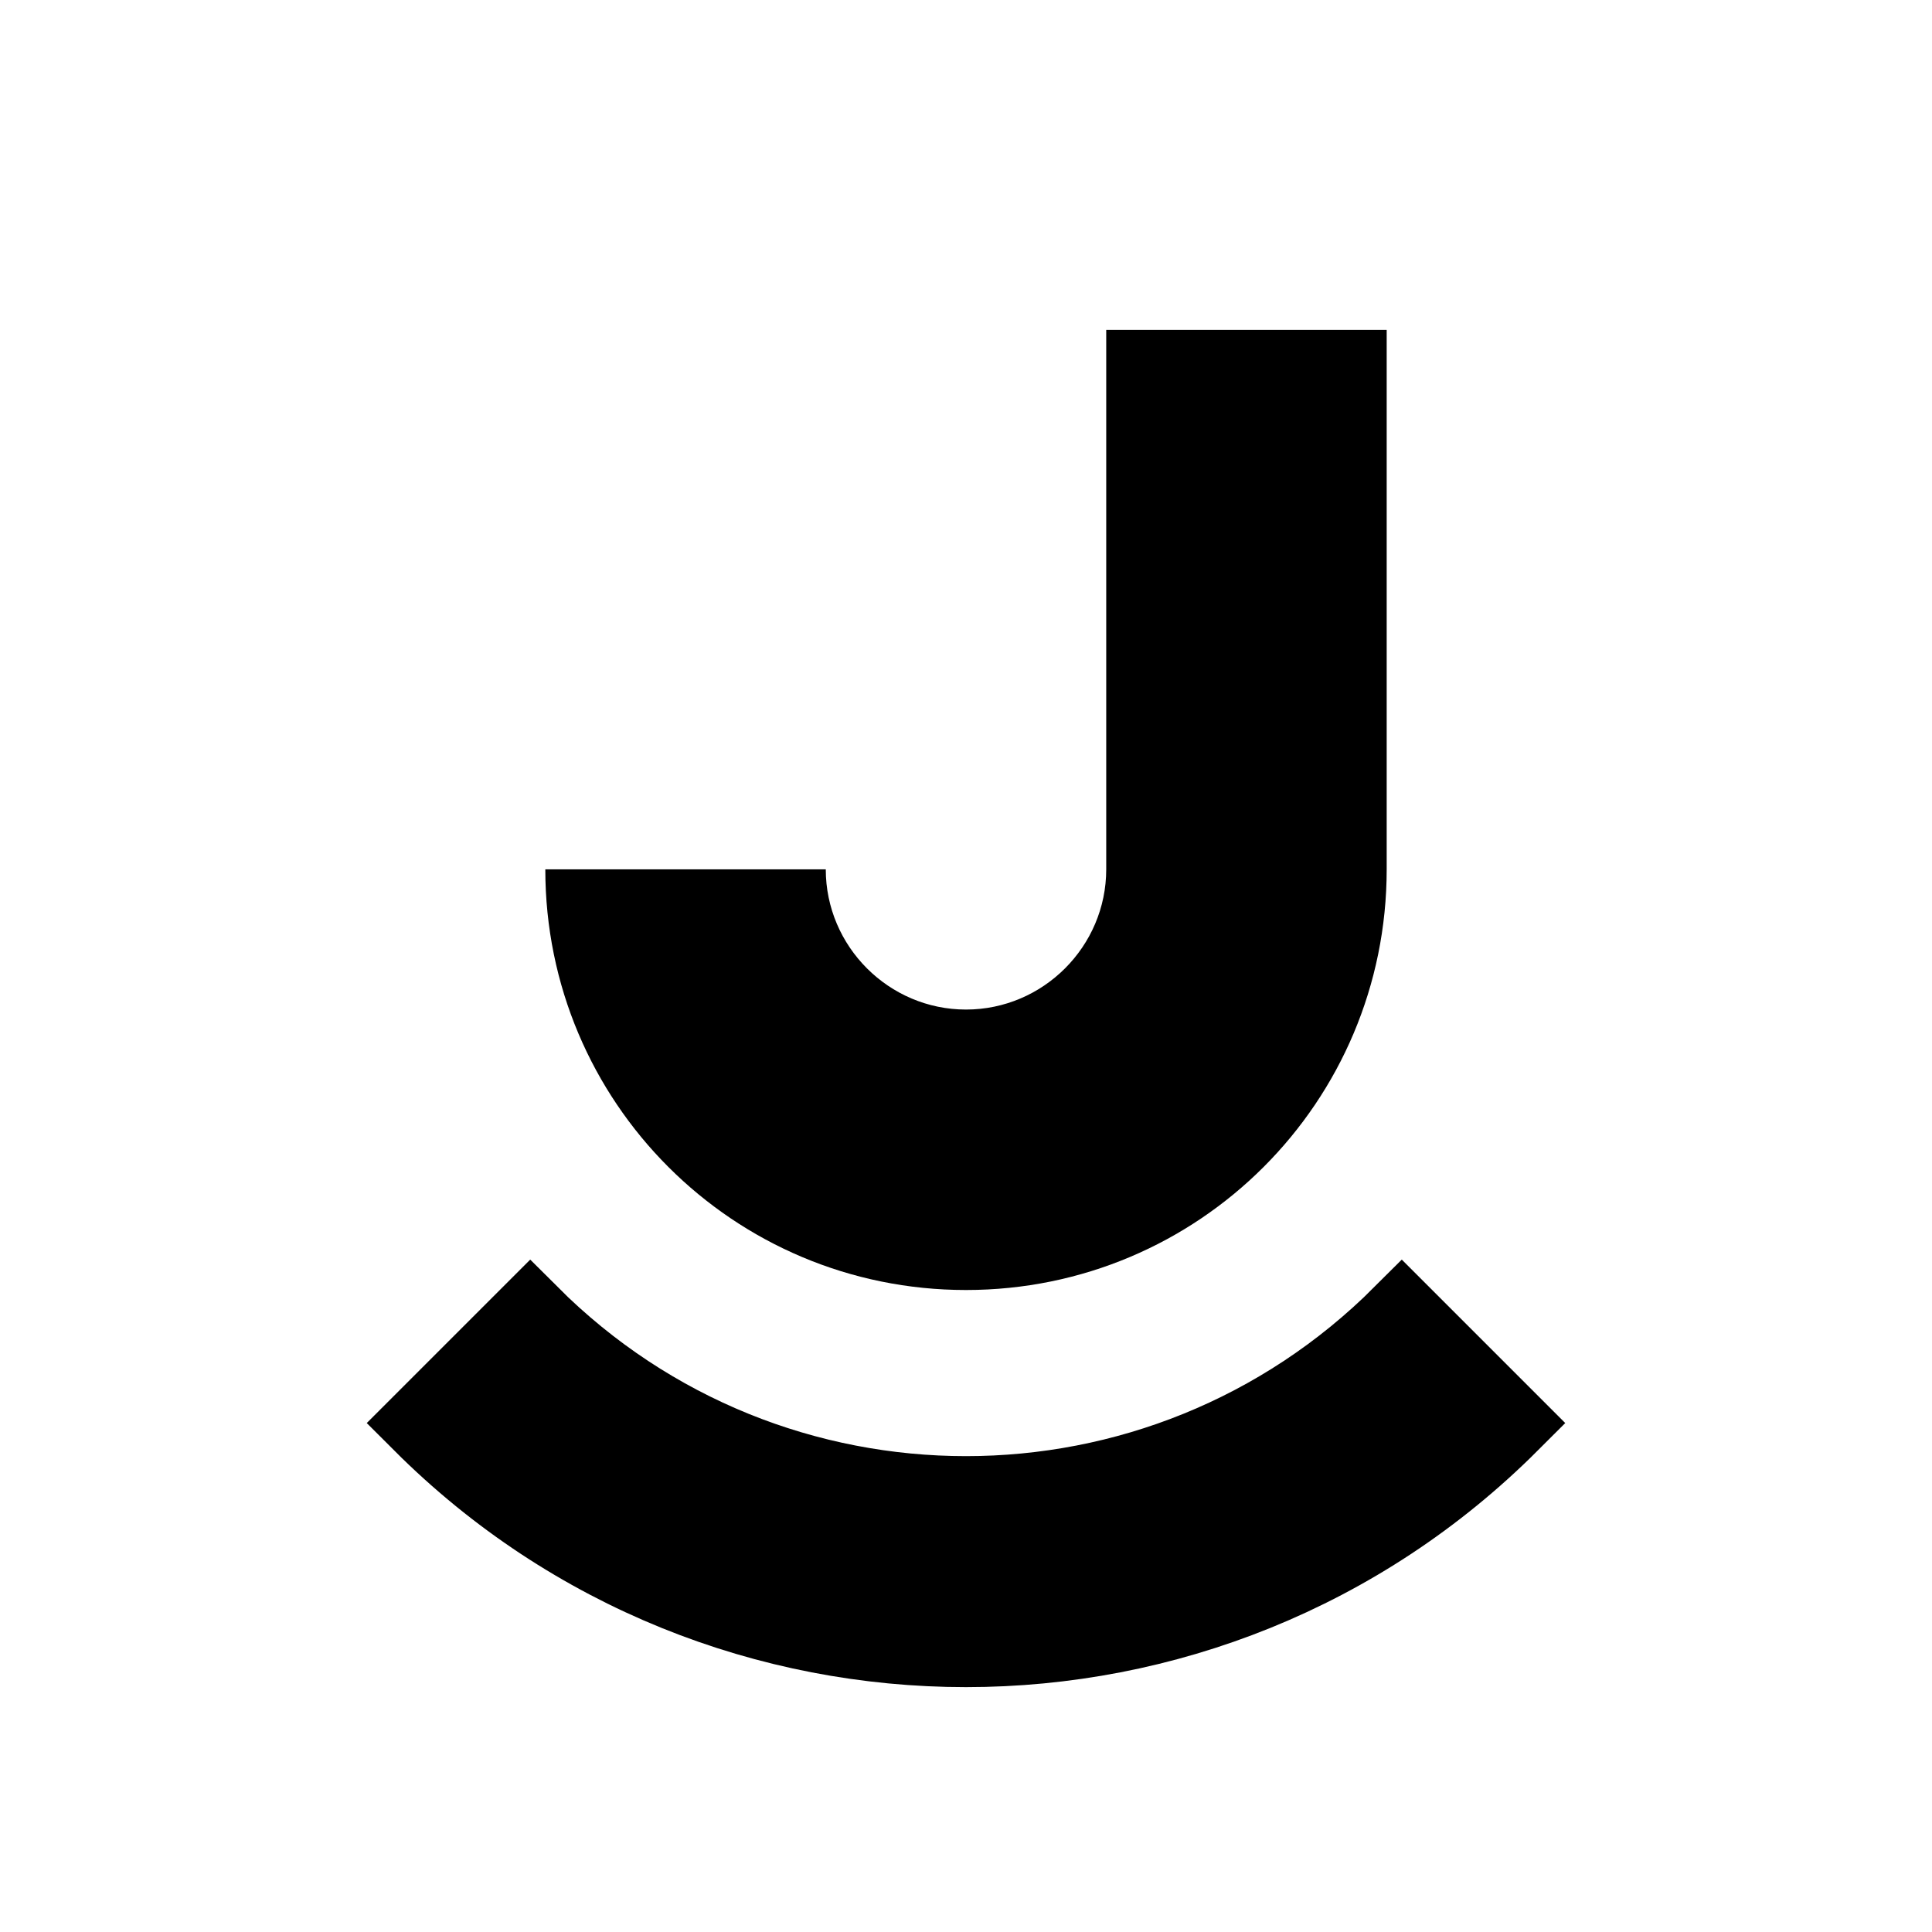
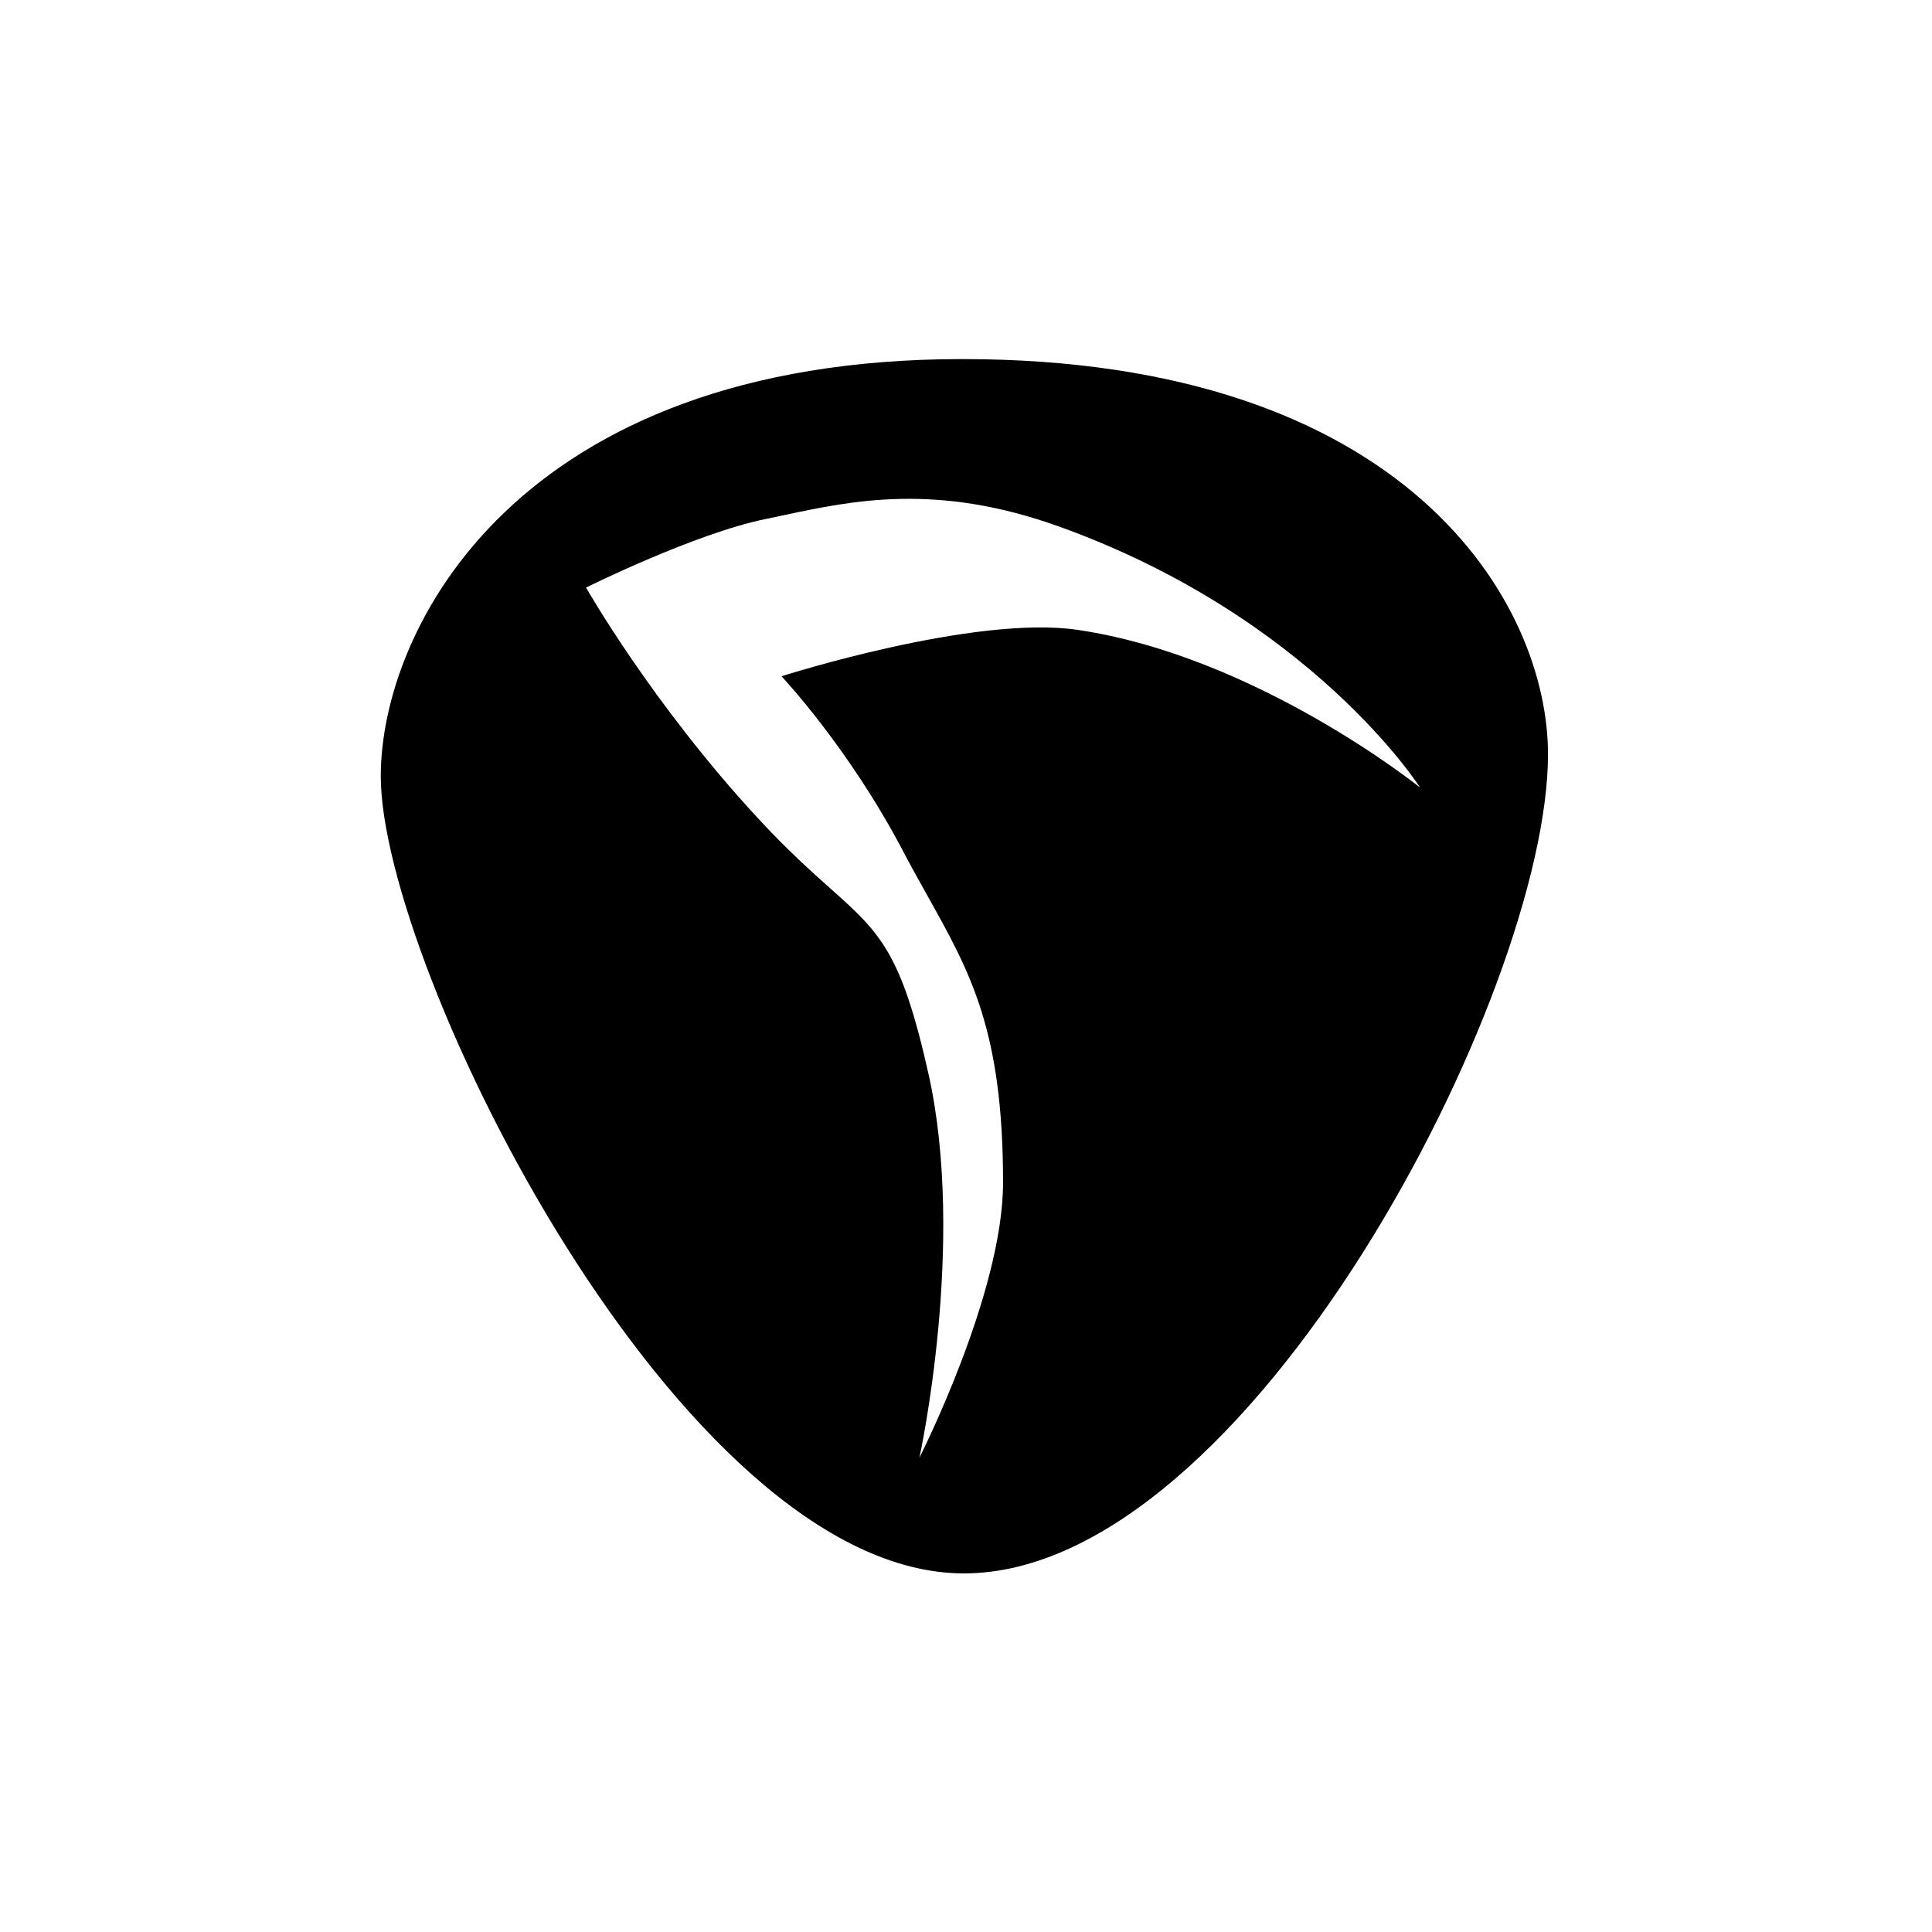
- <svg xmlns="http://www.w3.org/2000/svg" version="1.1" width="2048.00" height="2048.00" viewBox="0 0 2048.0 2048.0">
-   <g id="document" transform="matrix(1,0,0,1,1024.0,1024.0)">
-     <path d="M445.945,-674.314 L445.945,-102.478 C445.945,144.278 246.756,343.467 -7.92415e-05,343.467 C-246.756,343.467 -445.945,144.278 -445.945,-102.478 L-445.945,-102.478 L-148.648,-102.478 L-148.648,-102.478 C-148.648,-20.721 -81.757,46.17 -3.96681e-05,46.17 C81.757,46.17 148.648,-20.721 148.648,-102.478 L148.648,-674.314 L445.945,-674.314 Z " fill="#000000" fill-opacity="1.00" />
-     <path d="M-461.948,369.011 L-577.434,484.497 C-258.691,803.241 258.691,803.241 577.434,484.497 L461.948,369.01 C206.722,624.237 -206.722,624.237 -461.948,369.011 Z " fill="#000000" fill-opacity="1.00" stroke-width="81.73" stroke="#000000" stroke-linecap="square" stroke-linejoin="miter" />
+ <svg xmlns="http://www.w3.org/2000/svg" fill="#000000" width="800px" height="800px" viewBox="0 0 256 256">
+   <g id="SVGRepo_bgCarrier" stroke-width="0" />
+   <g id="SVGRepo_tracerCarrier" stroke-linecap="round" stroke-linejoin="round" />
+   <g id="SVGRepo_iconCarrier">
+     <path fill-rule="evenodd" clip-rule="evenodd" d="M50.455 102.855c0 25.177 39.647 105.629 77.265 105.629h.001c37.619 0 77.397-76.894 77.397-108.531 0-20.003-18.606-52.373-77.62-52.373-59.013 0-77.043 35.758-77.043 55.275zm50.039 5.634C86.402 93.277 77.656 77.857 77.656 77.857s14.41-7.175 23.824-9.091c.802-.163 1.62-.338 2.458-.516 8.997-1.916 20.189-4.298 36.328 1.496 33.579 12.056 47.896 34.606 47.896 34.606s-21.609-17.401-45.404-20.895c-13.707-2.013-39.203 6.152-39.203 6.152s8.862 9.38 16.075 23.114c1.137 2.165 2.245 4.147 3.306 6.045 5.668 10.137 9.974 17.838 9.974 37.93 0 14.659-11.08 36.443-11.08 36.443s6.223-28.383 1.204-50.825c-3.627-16.223-6.425-18.719-13.02-24.603-2.528-2.255-5.615-5.008-9.52-9.224z" />
  </g>
</svg>
